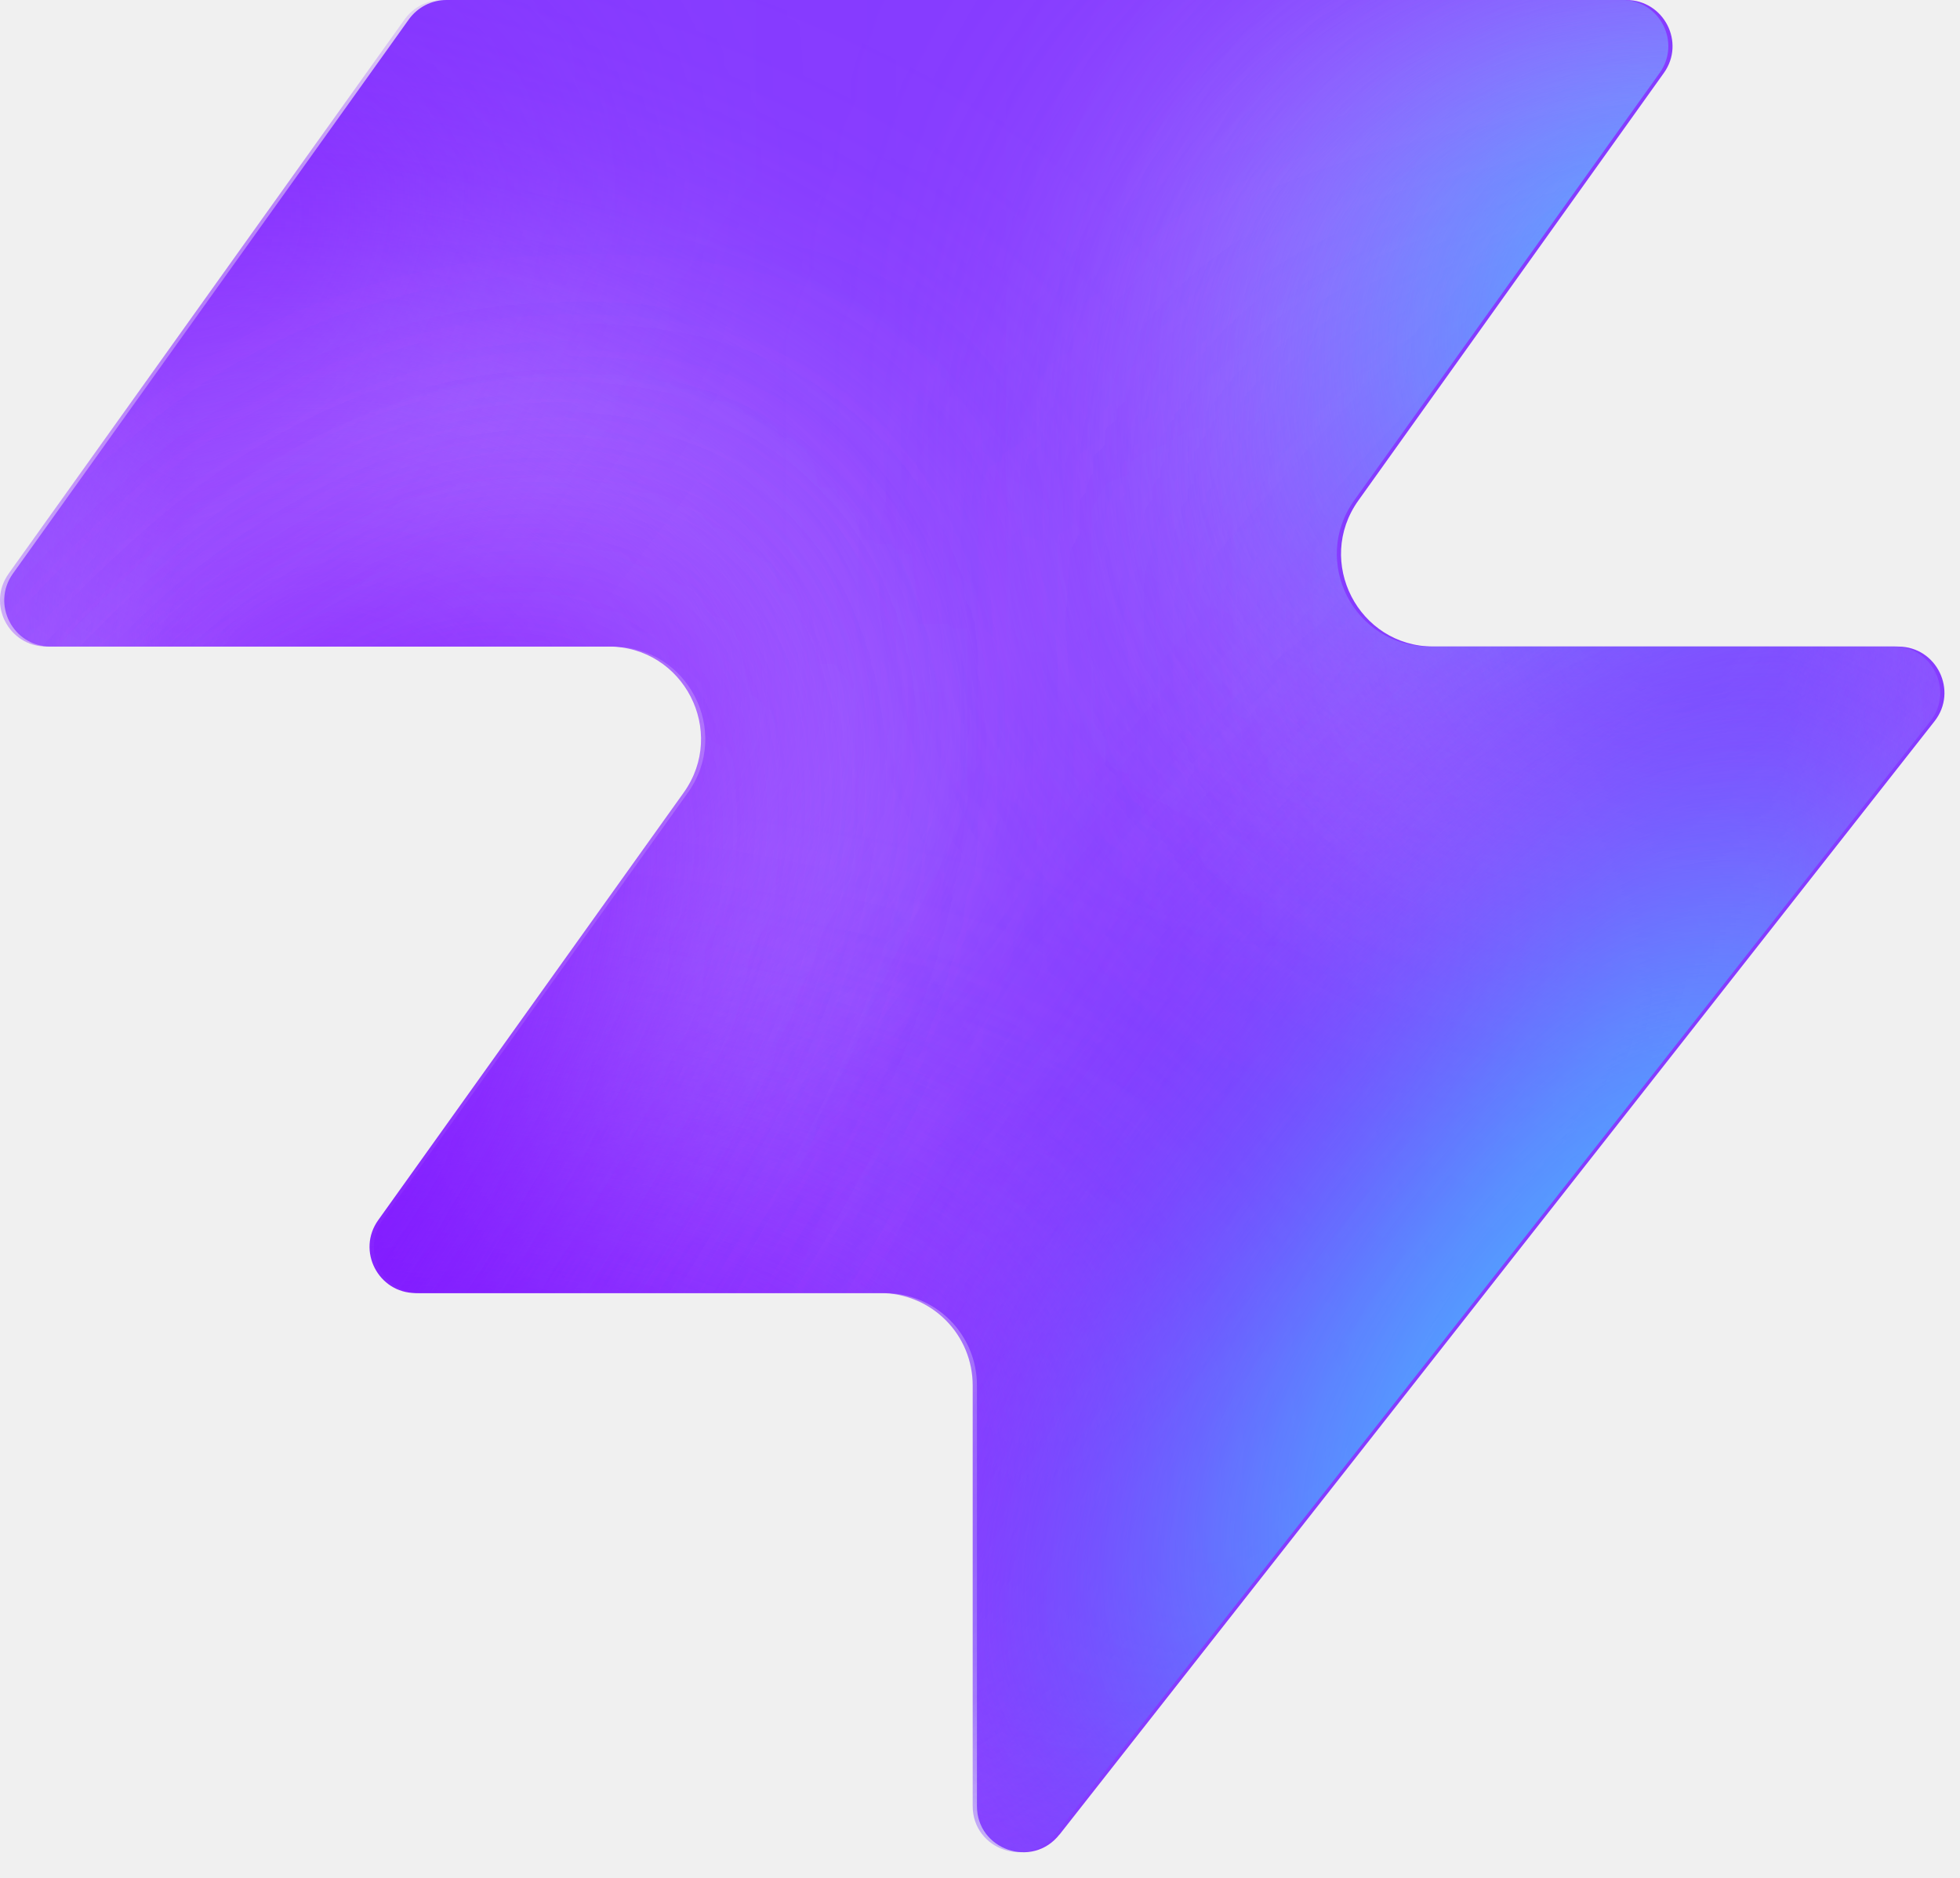
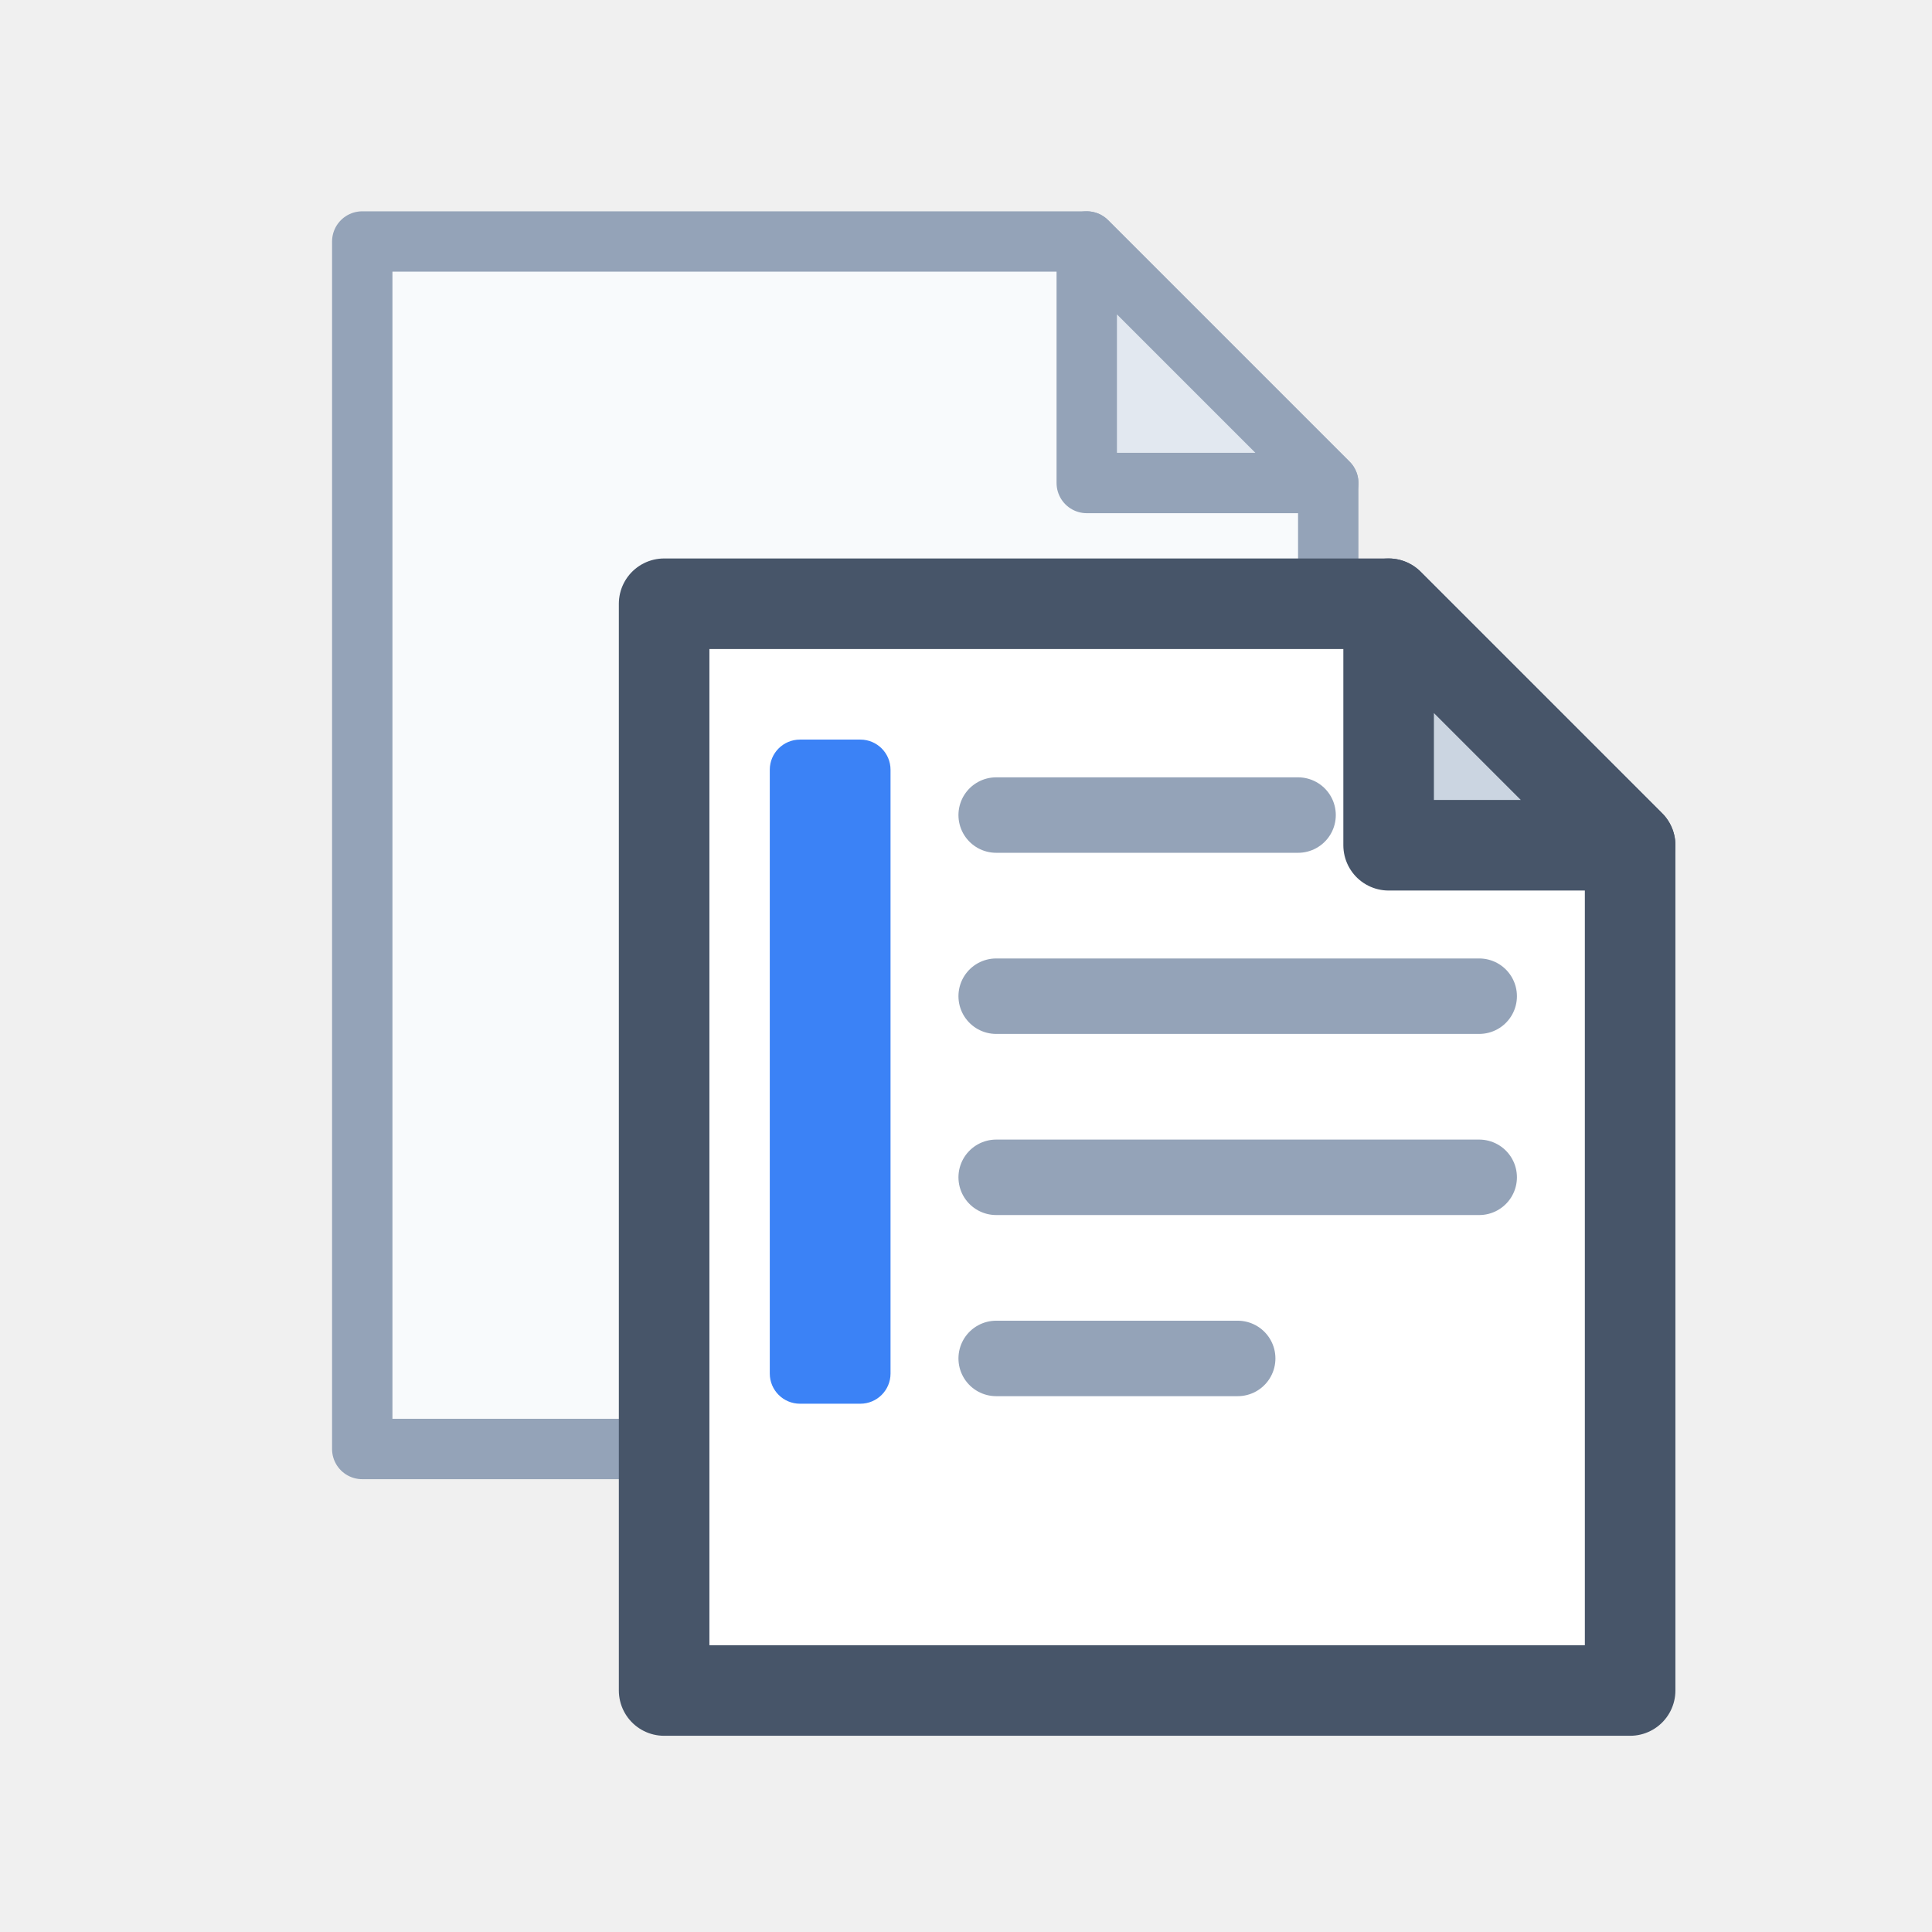
- <svg xmlns="http://www.w3.org/2000/svg" width="48" height="46" fill="none" viewBox="0 0 48 46">
-   <path fill="#863bff" d="M25.946 44.938c-.664.845-2.021.375-2.021-.698V33.937a2.26 2.26 0 0 0-2.262-2.262H10.287c-.92 0-1.456-1.04-.92-1.788l7.48-10.471c1.07-1.497 0-3.578-1.842-3.578H1.237c-.92 0-1.456-1.04-.92-1.788L10.013.474c.214-.297.556-.474.92-.474h28.894c.92 0 1.456 1.04.92 1.788l-7.48 10.471c-1.07 1.498 0 3.579 1.842 3.579h11.377c.943 0 1.473 1.088.89 1.83L25.947 44.94z" style="fill:#863bff;fill:color(display-p3 .525 .23 1);fill-opacity:1" />
-   <mask id="a" width="48" height="46" x="0" y="0" maskUnits="userSpaceOnUse" style="mask-type:alpha">
-     <path fill="#000" d="M25.842 44.938c-.664.844-2.021.375-2.021-.698V33.937a2.26 2.26 0 0 0-2.262-2.262H10.183c-.92 0-1.456-1.04-.92-1.788l7.48-10.471c1.07-1.498 0-3.579-1.842-3.579H1.133c-.92 0-1.456-1.04-.92-1.787L9.91.473c.214-.297.556-.474.92-.474h28.894c.92 0 1.456 1.04.92 1.788l-7.48 10.471c-1.07 1.498 0 3.578 1.842 3.578h11.377c.943 0 1.473 1.088.89 1.832L25.843 44.94z" style="fill:#000;fill-opacity:1" />
-   </mask>
-   <g mask="url(#a)">
-     <g filter="url(#b)">
-       <ellipse cx="5.508" cy="14.704" fill="#ede6ff" rx="5.508" ry="14.704" style="fill:#ede6ff;fill:color(display-p3 .927 .903 1);fill-opacity:1" transform="matrix(.00324 1 1 -.00324 -4.47 31.516)" />
-     </g>
-     <g filter="url(#c)">
-       <ellipse cx="10.399" cy="29.851" fill="#ede6ff" rx="10.399" ry="29.851" style="fill:#ede6ff;fill:color(display-p3 .927 .903 1);fill-opacity:1" transform="matrix(.00324 1 1 -.00324 -39.328 7.883)" />
-     </g>
-     <g filter="url(#d)">
-       <ellipse cx="5.508" cy="30.487" fill="#7e14ff" rx="5.508" ry="30.487" style="fill:#7e14ff;fill:color(display-p3 .492 .077 1);fill-opacity:1" transform="rotate(89.814 -25.913 -14.639)scale(1 -1)" />
-     </g>
-     <g filter="url(#e)">
-       <ellipse cx="5.508" cy="30.599" fill="#7e14ff" rx="5.508" ry="30.599" style="fill:#7e14ff;fill:color(display-p3 .492 .077 1);fill-opacity:1" transform="rotate(89.814 -32.644 -3.334)scale(1 -1)" />
-     </g>
-     <g filter="url(#f)">
-       <ellipse cx="5.508" cy="30.599" fill="#7e14ff" rx="5.508" ry="30.599" style="fill:#7e14ff;fill:color(display-p3 .492 .077 1);fill-opacity:1" transform="matrix(.00324 1 1 -.00324 -34.34 30.47)" />
-     </g>
-     <g filter="url(#g)">
-       <ellipse cx="14.072" cy="22.078" fill="#ede6ff" rx="14.072" ry="22.078" style="fill:#ede6ff;fill:color(display-p3 .927 .903 1);fill-opacity:1" transform="rotate(93.35 24.506 48.493)scale(-1 1)" />
-     </g>
-     <g filter="url(#h)">
-       <ellipse cx="3.47" cy="21.501" fill="#7e14ff" rx="3.47" ry="21.501" style="fill:#7e14ff;fill:color(display-p3 .492 .077 1);fill-opacity:1" transform="rotate(89.009 28.708 47.59)scale(-1 1)" />
-     </g>
-     <g filter="url(#i)">
-       <ellipse cx="3.47" cy="21.501" fill="#7e14ff" rx="3.47" ry="21.501" style="fill:#7e14ff;fill:color(display-p3 .492 .077 1);fill-opacity:1" transform="rotate(89.009 28.708 47.59)scale(-1 1)" />
-     </g>
-     <g filter="url(#j)">
-       <ellipse cx=".387" cy="8.972" fill="#7e14ff" rx="4.407" ry="29.108" style="fill:#7e14ff;fill:color(display-p3 .492 .077 1);fill-opacity:1" transform="rotate(39.51 .387 8.972)" />
-     </g>
-     <g filter="url(#k)">
-       <ellipse cx="47.523" cy="-6.092" fill="#7e14ff" rx="4.407" ry="29.108" style="fill:#7e14ff;fill:color(display-p3 .492 .077 1);fill-opacity:1" transform="rotate(37.892 47.523 -6.092)" />
-     </g>
-     <g filter="url(#l)">
-       <ellipse cx="41.412" cy="6.333" fill="#47bfff" rx="5.971" ry="9.665" style="fill:#47bfff;fill:color(display-p3 .28 .748 1);fill-opacity:1" transform="rotate(37.892 41.412 6.333)" />
-     </g>
-     <g filter="url(#m)">
-       <ellipse cx="-1.879" cy="38.332" fill="#7e14ff" rx="4.407" ry="29.108" style="fill:#7e14ff;fill:color(display-p3 .492 .077 1);fill-opacity:1" transform="rotate(37.892 -1.88 38.332)" />
-     </g>
-     <g filter="url(#n)">
-       <ellipse cx="-1.879" cy="38.332" fill="#7e14ff" rx="4.407" ry="29.108" style="fill:#7e14ff;fill:color(display-p3 .492 .077 1);fill-opacity:1" transform="rotate(37.892 -1.88 38.332)" />
-     </g>
-     <g filter="url(#o)">
-       <ellipse cx="35.651" cy="29.907" fill="#7e14ff" rx="4.407" ry="29.108" style="fill:#7e14ff;fill:color(display-p3 .492 .077 1);fill-opacity:1" transform="rotate(37.892 35.651 29.907)" />
-     </g>
-     <g filter="url(#p)">
-       <ellipse cx="38.418" cy="32.4" fill="#47bfff" rx="5.971" ry="15.297" style="fill:#47bfff;fill:color(display-p3 .28 .748 1);fill-opacity:1" transform="rotate(37.892 38.418 32.4)" />
-     </g>
-   </g>
-   <defs>
-     <filter id="b" width="60.045" height="41.654" x="-19.77" y="16.149" color-interpolation-filters="sRGB" filterUnits="userSpaceOnUse">
-       <feFlood flood-opacity="0" result="BackgroundImageFix" />
-       <feBlend in="SourceGraphic" in2="BackgroundImageFix" result="shape" />
-       <feGaussianBlur result="effect1_foregroundBlur_2002_17158" stdDeviation="7.659" />
-     </filter>
-     <filter id="c" width="90.34" height="51.437" x="-54.613" y="-7.533" color-interpolation-filters="sRGB" filterUnits="userSpaceOnUse">
-       <feFlood flood-opacity="0" result="BackgroundImageFix" />
-       <feBlend in="SourceGraphic" in2="BackgroundImageFix" result="shape" />
-       <feGaussianBlur result="effect1_foregroundBlur_2002_17158" stdDeviation="7.659" />
-     </filter>
-     <filter id="d" width="79.355" height="29.4" x="-49.64" y="2.03" color-interpolation-filters="sRGB" filterUnits="userSpaceOnUse">
-       <feFlood flood-opacity="0" result="BackgroundImageFix" />
-       <feBlend in="SourceGraphic" in2="BackgroundImageFix" result="shape" />
-       <feGaussianBlur result="effect1_foregroundBlur_2002_17158" stdDeviation="4.596" />
-     </filter>
-     <filter id="e" width="79.579" height="29.4" x="-45.045" y="20.029" color-interpolation-filters="sRGB" filterUnits="userSpaceOnUse">
-       <feFlood flood-opacity="0" result="BackgroundImageFix" />
-       <feBlend in="SourceGraphic" in2="BackgroundImageFix" result="shape" />
-       <feGaussianBlur result="effect1_foregroundBlur_2002_17158" stdDeviation="4.596" />
-     </filter>
-     <filter id="f" width="79.579" height="29.4" x="-43.513" y="21.178" color-interpolation-filters="sRGB" filterUnits="userSpaceOnUse">
-       <feFlood flood-opacity="0" result="BackgroundImageFix" />
-       <feBlend in="SourceGraphic" in2="BackgroundImageFix" result="shape" />
-       <feGaussianBlur result="effect1_foregroundBlur_2002_17158" stdDeviation="4.596" />
-     </filter>
-     <filter id="g" width="74.749" height="58.852" x="15.756" y="-17.901" color-interpolation-filters="sRGB" filterUnits="userSpaceOnUse">
-       <feFlood flood-opacity="0" result="BackgroundImageFix" />
-       <feBlend in="SourceGraphic" in2="BackgroundImageFix" result="shape" />
-       <feGaussianBlur result="effect1_foregroundBlur_2002_17158" stdDeviation="7.659" />
-     </filter>
-     <filter id="h" width="61.377" height="25.362" x="23.548" y="2.284" color-interpolation-filters="sRGB" filterUnits="userSpaceOnUse">
-       <feFlood flood-opacity="0" result="BackgroundImageFix" />
-       <feBlend in="SourceGraphic" in2="BackgroundImageFix" result="shape" />
-       <feGaussianBlur result="effect1_foregroundBlur_2002_17158" stdDeviation="4.596" />
-     </filter>
-     <filter id="i" width="61.377" height="25.362" x="23.548" y="2.284" color-interpolation-filters="sRGB" filterUnits="userSpaceOnUse">
-       <feFlood flood-opacity="0" result="BackgroundImageFix" />
-       <feBlend in="SourceGraphic" in2="BackgroundImageFix" result="shape" />
-       <feGaussianBlur result="effect1_foregroundBlur_2002_17158" stdDeviation="4.596" />
-     </filter>
-     <filter id="j" width="56.045" height="63.649" x="-27.636" y="-22.853" color-interpolation-filters="sRGB" filterUnits="userSpaceOnUse">
-       <feFlood flood-opacity="0" result="BackgroundImageFix" />
-       <feBlend in="SourceGraphic" in2="BackgroundImageFix" result="shape" />
-       <feGaussianBlur result="effect1_foregroundBlur_2002_17158" stdDeviation="4.596" />
-     </filter>
-     <filter id="k" width="54.814" height="64.646" x="20.116" y="-38.415" color-interpolation-filters="sRGB" filterUnits="userSpaceOnUse">
-       <feFlood flood-opacity="0" result="BackgroundImageFix" />
-       <feBlend in="SourceGraphic" in2="BackgroundImageFix" result="shape" />
-       <feGaussianBlur result="effect1_foregroundBlur_2002_17158" stdDeviation="4.596" />
-     </filter>
-     <filter id="l" width="33.541" height="35.313" x="24.641" y="-11.323" color-interpolation-filters="sRGB" filterUnits="userSpaceOnUse">
-       <feFlood flood-opacity="0" result="BackgroundImageFix" />
-       <feBlend in="SourceGraphic" in2="BackgroundImageFix" result="shape" />
-       <feGaussianBlur result="effect1_foregroundBlur_2002_17158" stdDeviation="4.596" />
-     </filter>
-     <filter id="m" width="54.814" height="64.646" x="-29.286" y="6.009" color-interpolation-filters="sRGB" filterUnits="userSpaceOnUse">
-       <feFlood flood-opacity="0" result="BackgroundImageFix" />
-       <feBlend in="SourceGraphic" in2="BackgroundImageFix" result="shape" />
-       <feGaussianBlur result="effect1_foregroundBlur_2002_17158" stdDeviation="4.596" />
-     </filter>
-     <filter id="n" width="54.814" height="64.646" x="-29.286" y="6.009" color-interpolation-filters="sRGB" filterUnits="userSpaceOnUse">
-       <feFlood flood-opacity="0" result="BackgroundImageFix" />
-       <feBlend in="SourceGraphic" in2="BackgroundImageFix" result="shape" />
-       <feGaussianBlur result="effect1_foregroundBlur_2002_17158" stdDeviation="4.596" />
-     </filter>
-     <filter id="o" width="54.814" height="64.646" x="8.244" y="-2.416" color-interpolation-filters="sRGB" filterUnits="userSpaceOnUse">
-       <feFlood flood-opacity="0" result="BackgroundImageFix" />
-       <feBlend in="SourceGraphic" in2="BackgroundImageFix" result="shape" />
-       <feGaussianBlur result="effect1_foregroundBlur_2002_17158" stdDeviation="4.596" />
-     </filter>
-     <filter id="p" width="39.409" height="43.623" x="18.713" y="10.588" color-interpolation-filters="sRGB" filterUnits="userSpaceOnUse">
-       <feFlood flood-opacity="0" result="BackgroundImageFix" />
-       <feBlend in="SourceGraphic" in2="BackgroundImageFix" result="shape" />
-       <feGaussianBlur result="effect1_foregroundBlur_2002_17158" stdDeviation="4.596" />
-     </filter>
-   </defs>
+ <svg xmlns="http://www.w3.org/2000/svg" viewBox="0 0 64 64" width="64" height="64">
+   <path d="M12 8 h24 l8 8 v32 h-32 z" fill="#f8fafc" stroke="#94a3b8" stroke-width="2" stroke-linejoin="round" />
+   <path d="M36 8 v8 h8 z" fill="#e2e8f0" stroke="#94a3b8" stroke-width="2" stroke-linejoin="round" />
+   <path d="M22 20 h24 l8 8 v28 h-32 z" fill="#ffffff" stroke="#475569" stroke-width="3" stroke-linejoin="round" />
+   <path d="M46 20 v8 h8 z" fill="#cbd5e1" stroke="#475569" stroke-width="3" stroke-linejoin="round" />
+   <rect x="25.5" y="24.5" width="4" height="22" fill="#3b82f6" rx="1" />
+   <line x1="33" y1="27" x2="43" y2="27" stroke="#94a3b8" stroke-width="2.5" stroke-linecap="round" />
+   <line x1="33" y1="33" x2="49" y2="33" stroke="#94a3b8" stroke-width="2.5" stroke-linecap="round" />
+   <line x1="33" y1="39" x2="49" y2="39" stroke="#94a3b8" stroke-width="2.5" stroke-linecap="round" />
+   <line x1="33" y1="45" x2="41" y2="45" stroke="#94a3b8" stroke-width="2.5" stroke-linecap="round" />
</svg>
